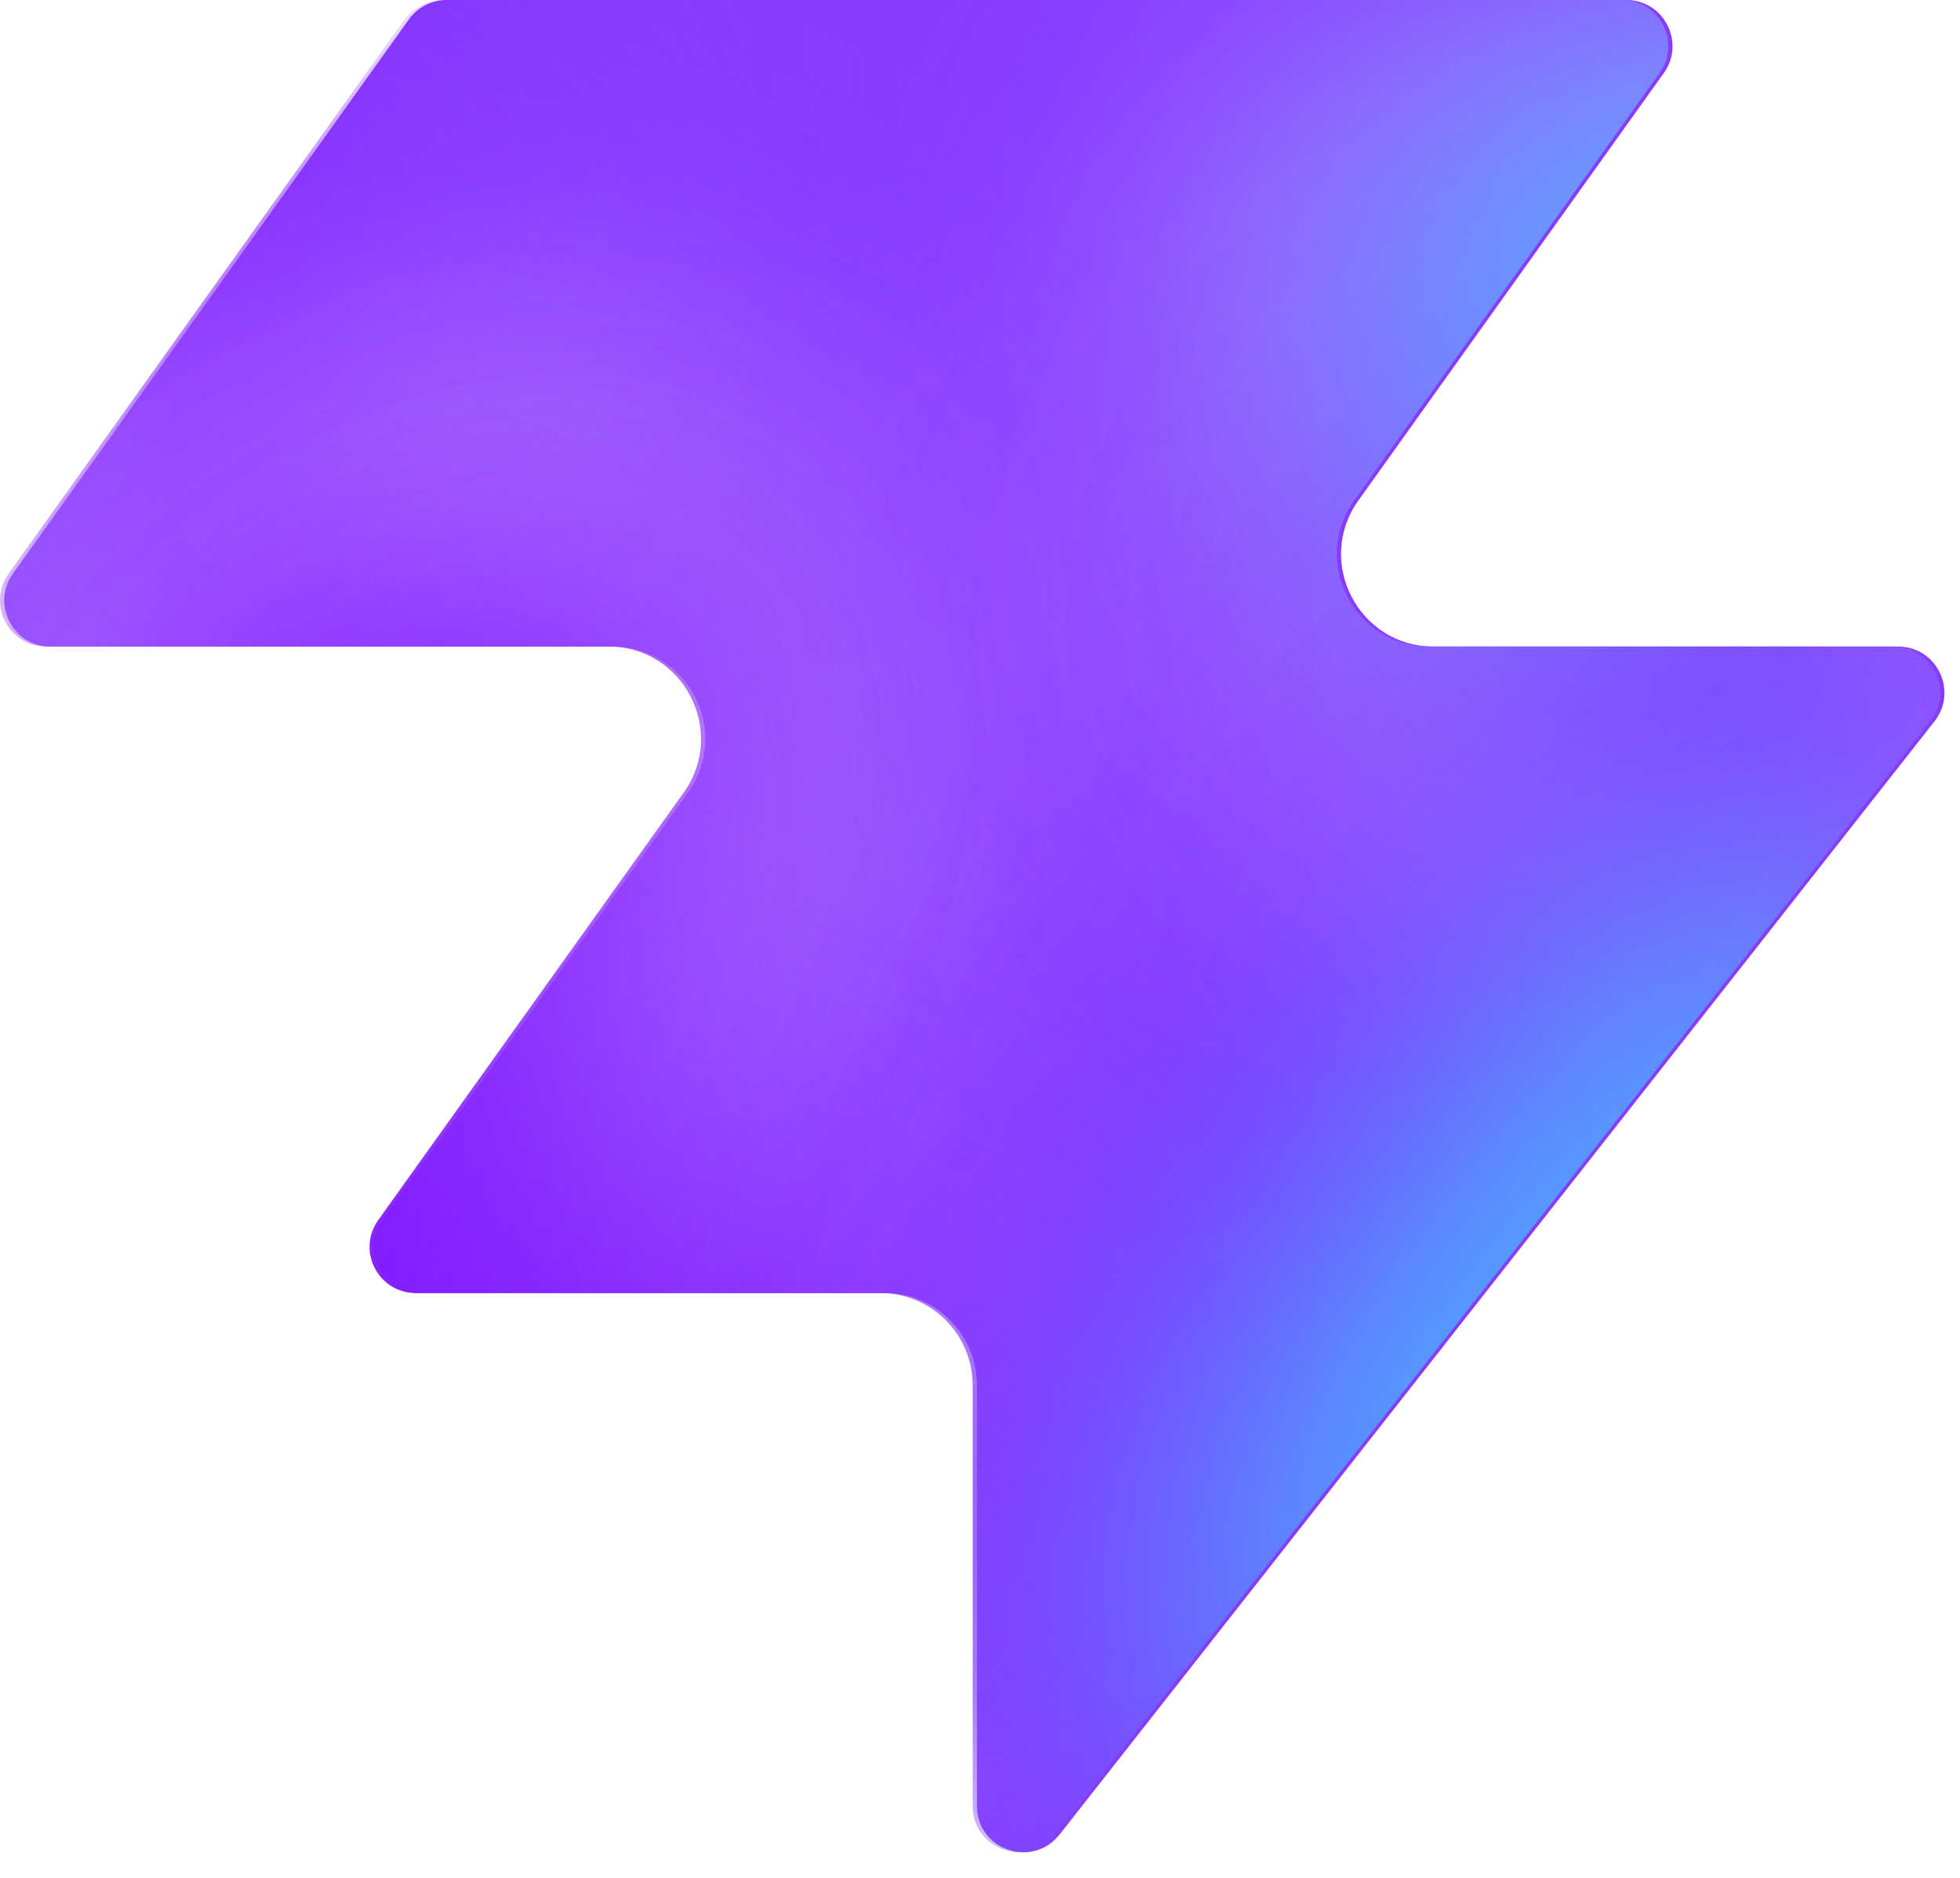
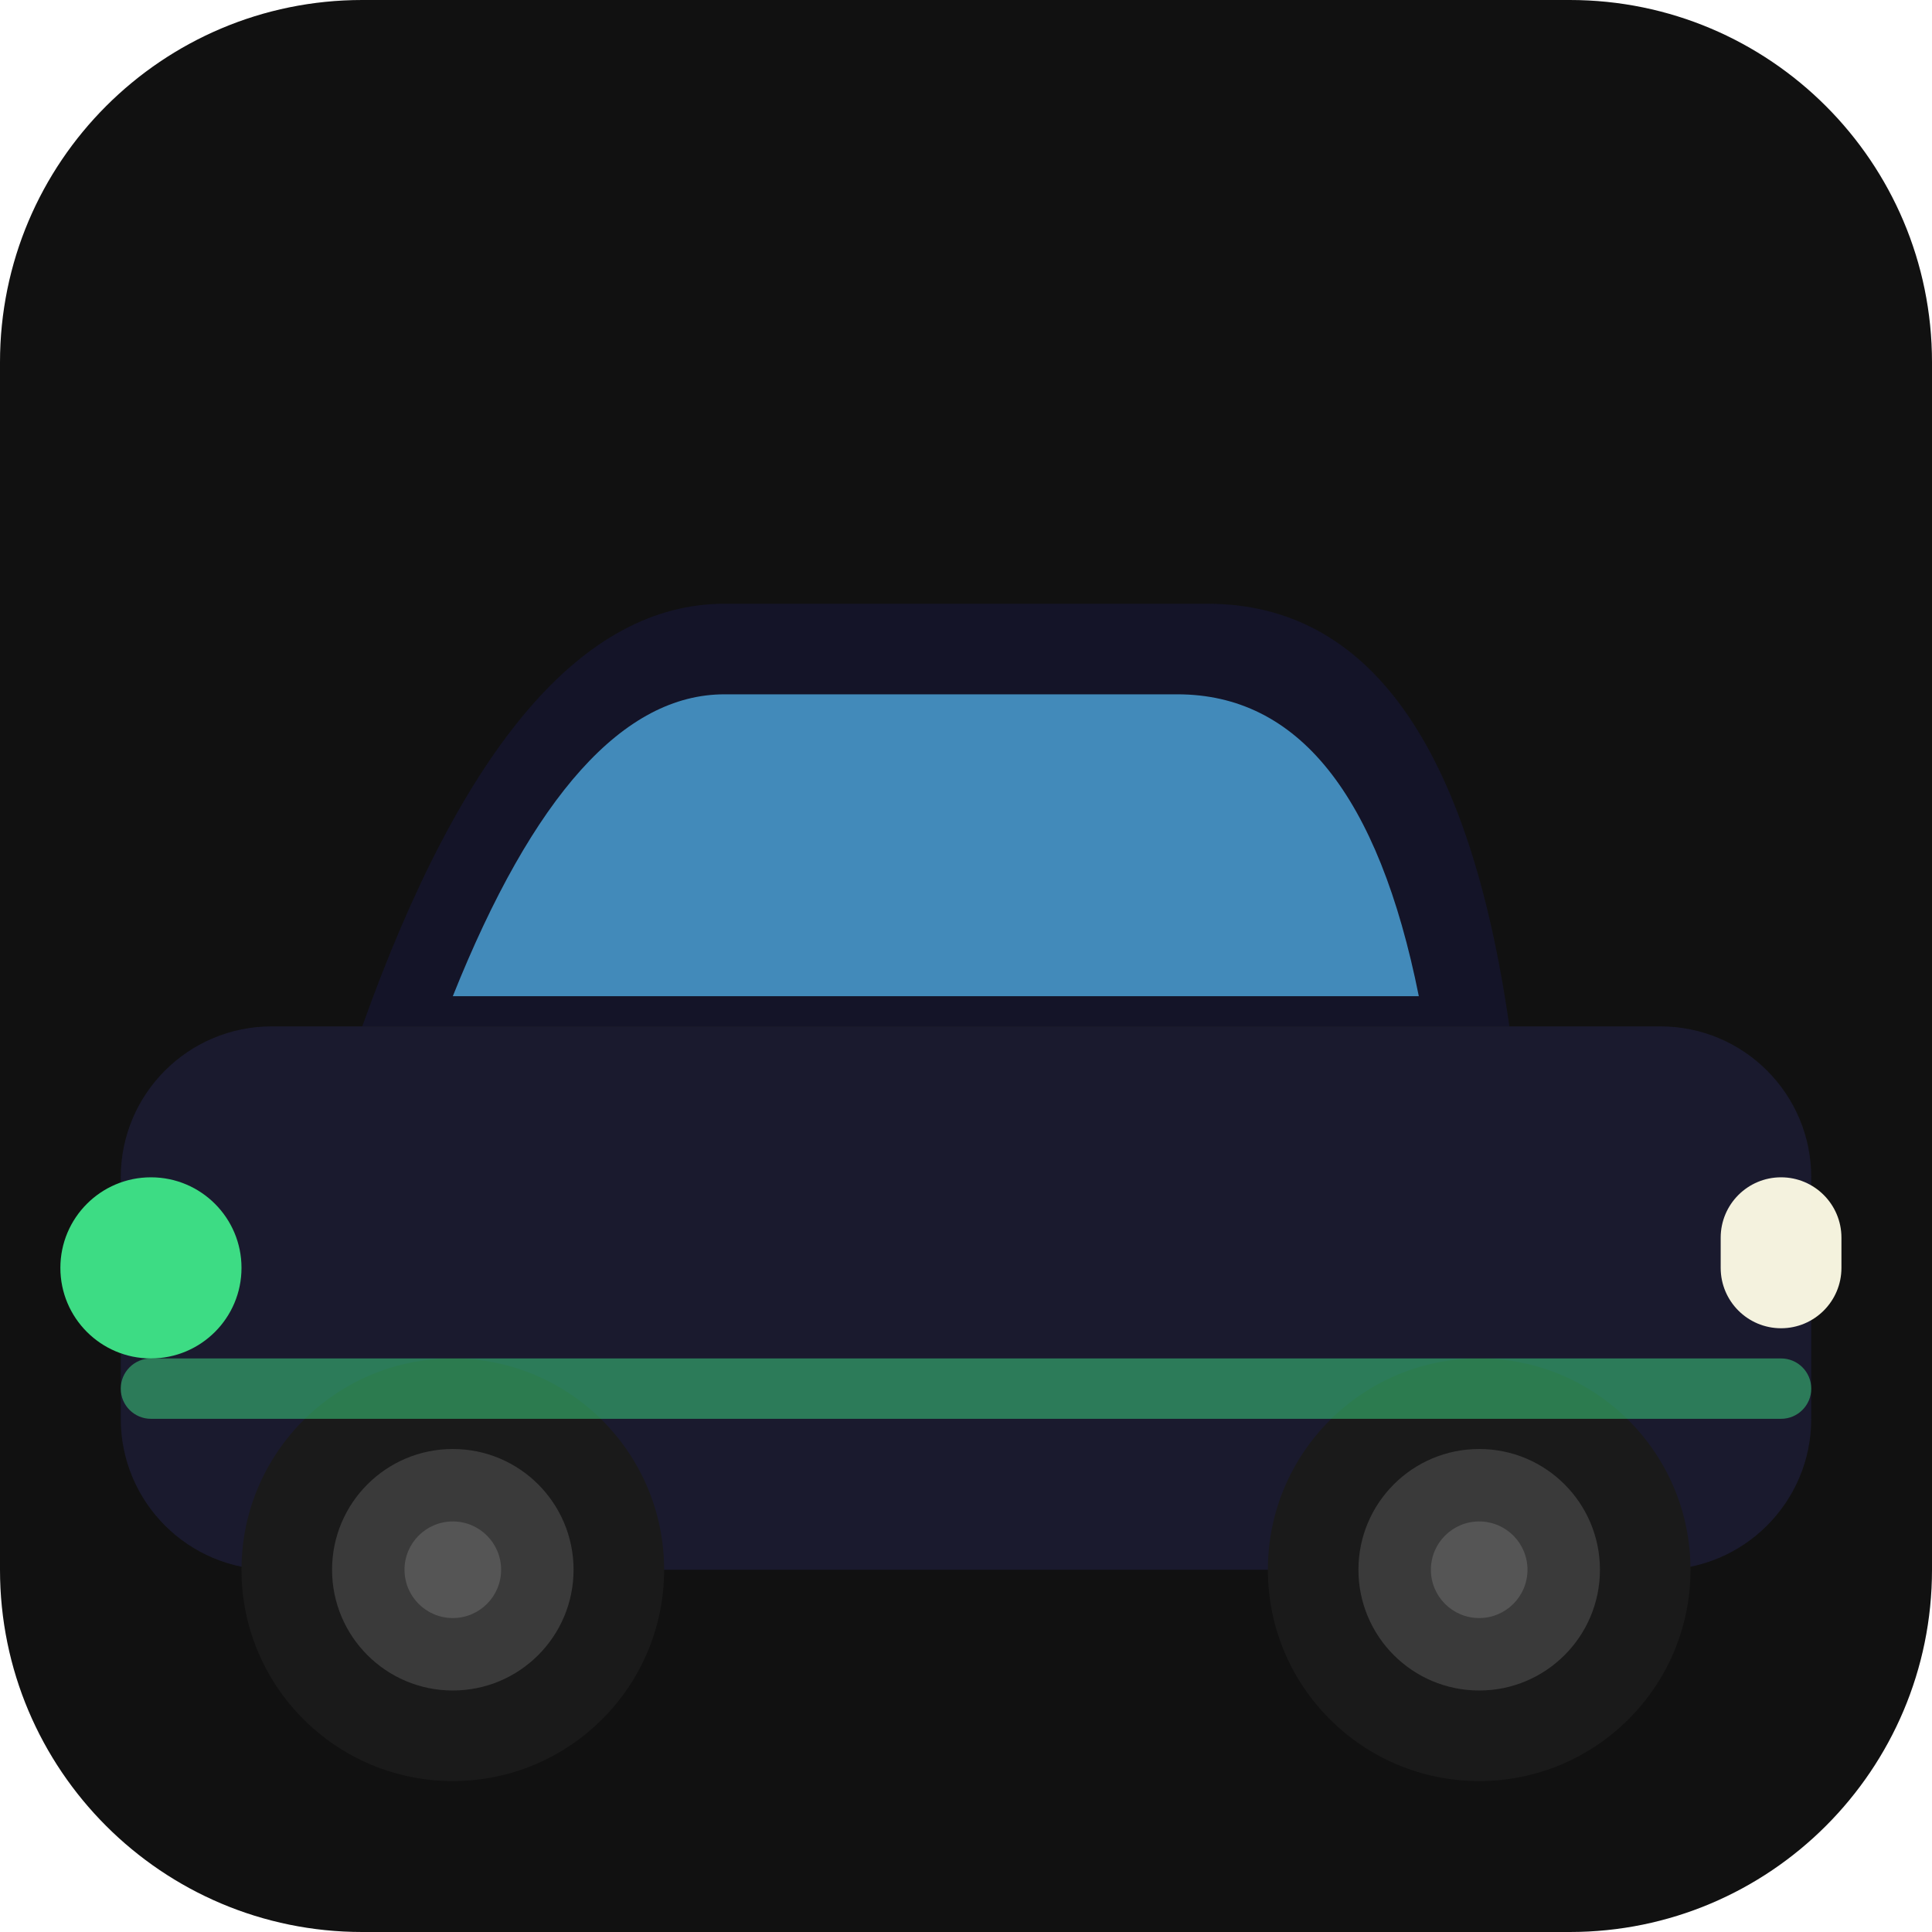
- <svg xmlns="http://www.w3.org/2000/svg" width="48" height="46" fill="none" viewBox="0 0 48 46">
-   <path fill="#863bff" d="M25.946 44.938c-.664.845-2.021.375-2.021-.698V33.937a2.26 2.26 0 0 0-2.262-2.262H10.287c-.92 0-1.456-1.04-.92-1.788l7.48-10.471c1.07-1.497 0-3.578-1.842-3.578H1.237c-.92 0-1.456-1.04-.92-1.788L10.013.474c.214-.297.556-.474.92-.474h28.894c.92 0 1.456 1.04.92 1.788l-7.48 10.471c-1.07 1.498 0 3.579 1.842 3.579h11.377c.943 0 1.473 1.088.89 1.83L25.947 44.94z" style="fill:#863bff;fill:color(display-p3 .525 .23 1);fill-opacity:1" />
-   <mask id="a" width="48" height="46" x="0" y="0" maskUnits="userSpaceOnUse" style="mask-type:alpha">
-     <path fill="#000" d="M25.842 44.938c-.664.844-2.021.375-2.021-.698V33.937a2.26 2.26 0 0 0-2.262-2.262H10.183c-.92 0-1.456-1.04-.92-1.788l7.48-10.471c1.07-1.498 0-3.579-1.842-3.579H1.133c-.92 0-1.456-1.04-.92-1.787L9.91.473c.214-.297.556-.474.92-.474h28.894c.92 0 1.456 1.04.92 1.788l-7.48 10.471c-1.07 1.498 0 3.578 1.842 3.578h11.377c.943 0 1.473 1.088.89 1.832L25.843 44.94z" style="fill:#000;fill-opacity:1" />
-   </mask>
-   <g mask="url(#a)">
-     <g filter="url(#b)">
-       <ellipse cx="5.508" cy="14.704" fill="#ede6ff" rx="5.508" ry="14.704" style="fill:#ede6ff;fill:color(display-p3 .927 .903 1);fill-opacity:1" transform="matrix(.00324 1 1 -.00324 -4.47 31.516)" />
-     </g>
-     <g filter="url(#c)">
-       <ellipse cx="10.399" cy="29.851" fill="#ede6ff" rx="10.399" ry="29.851" style="fill:#ede6ff;fill:color(display-p3 .927 .903 1);fill-opacity:1" transform="matrix(.00324 1 1 -.00324 -39.328 7.883)" />
-     </g>
-     <g filter="url(#d)">
-       <ellipse cx="5.508" cy="30.487" fill="#7e14ff" rx="5.508" ry="30.487" style="fill:#7e14ff;fill:color(display-p3 .492 .077 1);fill-opacity:1" transform="rotate(89.814 -25.913 -14.639)scale(1 -1)" />
-     </g>
-     <g filter="url(#e)">
-       <ellipse cx="5.508" cy="30.599" fill="#7e14ff" rx="5.508" ry="30.599" style="fill:#7e14ff;fill:color(display-p3 .492 .077 1);fill-opacity:1" transform="rotate(89.814 -32.644 -3.334)scale(1 -1)" />
-     </g>
-     <g filter="url(#f)">
-       <ellipse cx="5.508" cy="30.599" fill="#7e14ff" rx="5.508" ry="30.599" style="fill:#7e14ff;fill:color(display-p3 .492 .077 1);fill-opacity:1" transform="matrix(.00324 1 1 -.00324 -34.34 30.47)" />
-     </g>
-     <g filter="url(#g)">
-       <ellipse cx="14.072" cy="22.078" fill="#ede6ff" rx="14.072" ry="22.078" style="fill:#ede6ff;fill:color(display-p3 .927 .903 1);fill-opacity:1" transform="rotate(93.35 24.506 48.493)scale(-1 1)" />
-     </g>
-     <g filter="url(#h)">
-       <ellipse cx="3.47" cy="21.501" fill="#7e14ff" rx="3.47" ry="21.501" style="fill:#7e14ff;fill:color(display-p3 .492 .077 1);fill-opacity:1" transform="rotate(89.009 28.708 47.59)scale(-1 1)" />
-     </g>
-     <g filter="url(#i)">
-       <ellipse cx="3.47" cy="21.501" fill="#7e14ff" rx="3.47" ry="21.501" style="fill:#7e14ff;fill:color(display-p3 .492 .077 1);fill-opacity:1" transform="rotate(89.009 28.708 47.59)scale(-1 1)" />
-     </g>
-     <g filter="url(#j)">
-       <ellipse cx=".387" cy="8.972" fill="#7e14ff" rx="4.407" ry="29.108" style="fill:#7e14ff;fill:color(display-p3 .492 .077 1);fill-opacity:1" transform="rotate(39.51 .387 8.972)" />
-     </g>
-     <g filter="url(#k)">
-       <ellipse cx="47.523" cy="-6.092" fill="#7e14ff" rx="4.407" ry="29.108" style="fill:#7e14ff;fill:color(display-p3 .492 .077 1);fill-opacity:1" transform="rotate(37.892 47.523 -6.092)" />
-     </g>
-     <g filter="url(#l)">
-       <ellipse cx="41.412" cy="6.333" fill="#47bfff" rx="5.971" ry="9.665" style="fill:#47bfff;fill:color(display-p3 .28 .748 1);fill-opacity:1" transform="rotate(37.892 41.412 6.333)" />
-     </g>
-     <g filter="url(#m)">
-       <ellipse cx="-1.879" cy="38.332" fill="#7e14ff" rx="4.407" ry="29.108" style="fill:#7e14ff;fill:color(display-p3 .492 .077 1);fill-opacity:1" transform="rotate(37.892 -1.88 38.332)" />
-     </g>
-     <g filter="url(#n)">
-       <ellipse cx="-1.879" cy="38.332" fill="#7e14ff" rx="4.407" ry="29.108" style="fill:#7e14ff;fill:color(display-p3 .492 .077 1);fill-opacity:1" transform="rotate(37.892 -1.88 38.332)" />
-     </g>
-     <g filter="url(#o)">
-       <ellipse cx="35.651" cy="29.907" fill="#7e14ff" rx="4.407" ry="29.108" style="fill:#7e14ff;fill:color(display-p3 .492 .077 1);fill-opacity:1" transform="rotate(37.892 35.651 29.907)" />
-     </g>
-     <g filter="url(#p)">
-       <ellipse cx="38.418" cy="32.4" fill="#47bfff" rx="5.971" ry="15.297" style="fill:#47bfff;fill:color(display-p3 .28 .748 1);fill-opacity:1" transform="rotate(37.892 38.418 32.4)" />
-     </g>
-   </g>
-   <defs>
-     <filter id="b" width="60.045" height="41.654" x="-19.77" y="16.149" color-interpolation-filters="sRGB" filterUnits="userSpaceOnUse">
-       <feFlood flood-opacity="0" result="BackgroundImageFix" />
-       <feBlend in="SourceGraphic" in2="BackgroundImageFix" result="shape" />
-       <feGaussianBlur result="effect1_foregroundBlur_2002_17158" stdDeviation="7.659" />
-     </filter>
-     <filter id="c" width="90.34" height="51.437" x="-54.613" y="-7.533" color-interpolation-filters="sRGB" filterUnits="userSpaceOnUse">
-       <feFlood flood-opacity="0" result="BackgroundImageFix" />
-       <feBlend in="SourceGraphic" in2="BackgroundImageFix" result="shape" />
-       <feGaussianBlur result="effect1_foregroundBlur_2002_17158" stdDeviation="7.659" />
-     </filter>
-     <filter id="d" width="79.355" height="29.4" x="-49.64" y="2.03" color-interpolation-filters="sRGB" filterUnits="userSpaceOnUse">
-       <feFlood flood-opacity="0" result="BackgroundImageFix" />
-       <feBlend in="SourceGraphic" in2="BackgroundImageFix" result="shape" />
-       <feGaussianBlur result="effect1_foregroundBlur_2002_17158" stdDeviation="4.596" />
-     </filter>
-     <filter id="e" width="79.579" height="29.4" x="-45.045" y="20.029" color-interpolation-filters="sRGB" filterUnits="userSpaceOnUse">
-       <feFlood flood-opacity="0" result="BackgroundImageFix" />
-       <feBlend in="SourceGraphic" in2="BackgroundImageFix" result="shape" />
-       <feGaussianBlur result="effect1_foregroundBlur_2002_17158" stdDeviation="4.596" />
-     </filter>
-     <filter id="f" width="79.579" height="29.4" x="-43.513" y="21.178" color-interpolation-filters="sRGB" filterUnits="userSpaceOnUse">
-       <feFlood flood-opacity="0" result="BackgroundImageFix" />
-       <feBlend in="SourceGraphic" in2="BackgroundImageFix" result="shape" />
-       <feGaussianBlur result="effect1_foregroundBlur_2002_17158" stdDeviation="4.596" />
-     </filter>
-     <filter id="g" width="74.749" height="58.852" x="15.756" y="-17.901" color-interpolation-filters="sRGB" filterUnits="userSpaceOnUse">
-       <feFlood flood-opacity="0" result="BackgroundImageFix" />
-       <feBlend in="SourceGraphic" in2="BackgroundImageFix" result="shape" />
-       <feGaussianBlur result="effect1_foregroundBlur_2002_17158" stdDeviation="7.659" />
-     </filter>
-     <filter id="h" width="61.377" height="25.362" x="23.548" y="2.284" color-interpolation-filters="sRGB" filterUnits="userSpaceOnUse">
-       <feFlood flood-opacity="0" result="BackgroundImageFix" />
-       <feBlend in="SourceGraphic" in2="BackgroundImageFix" result="shape" />
-       <feGaussianBlur result="effect1_foregroundBlur_2002_17158" stdDeviation="4.596" />
-     </filter>
-     <filter id="i" width="61.377" height="25.362" x="23.548" y="2.284" color-interpolation-filters="sRGB" filterUnits="userSpaceOnUse">
-       <feFlood flood-opacity="0" result="BackgroundImageFix" />
-       <feBlend in="SourceGraphic" in2="BackgroundImageFix" result="shape" />
-       <feGaussianBlur result="effect1_foregroundBlur_2002_17158" stdDeviation="4.596" />
-     </filter>
-     <filter id="j" width="56.045" height="63.649" x="-27.636" y="-22.853" color-interpolation-filters="sRGB" filterUnits="userSpaceOnUse">
-       <feFlood flood-opacity="0" result="BackgroundImageFix" />
-       <feBlend in="SourceGraphic" in2="BackgroundImageFix" result="shape" />
-       <feGaussianBlur result="effect1_foregroundBlur_2002_17158" stdDeviation="4.596" />
-     </filter>
-     <filter id="k" width="54.814" height="64.646" x="20.116" y="-38.415" color-interpolation-filters="sRGB" filterUnits="userSpaceOnUse">
-       <feFlood flood-opacity="0" result="BackgroundImageFix" />
-       <feBlend in="SourceGraphic" in2="BackgroundImageFix" result="shape" />
-       <feGaussianBlur result="effect1_foregroundBlur_2002_17158" stdDeviation="4.596" />
-     </filter>
-     <filter id="l" width="33.541" height="35.313" x="24.641" y="-11.323" color-interpolation-filters="sRGB" filterUnits="userSpaceOnUse">
-       <feFlood flood-opacity="0" result="BackgroundImageFix" />
-       <feBlend in="SourceGraphic" in2="BackgroundImageFix" result="shape" />
-       <feGaussianBlur result="effect1_foregroundBlur_2002_17158" stdDeviation="4.596" />
-     </filter>
-     <filter id="m" width="54.814" height="64.646" x="-29.286" y="6.009" color-interpolation-filters="sRGB" filterUnits="userSpaceOnUse">
-       <feFlood flood-opacity="0" result="BackgroundImageFix" />
-       <feBlend in="SourceGraphic" in2="BackgroundImageFix" result="shape" />
-       <feGaussianBlur result="effect1_foregroundBlur_2002_17158" stdDeviation="4.596" />
-     </filter>
-     <filter id="n" width="54.814" height="64.646" x="-29.286" y="6.009" color-interpolation-filters="sRGB" filterUnits="userSpaceOnUse">
-       <feFlood flood-opacity="0" result="BackgroundImageFix" />
-       <feBlend in="SourceGraphic" in2="BackgroundImageFix" result="shape" />
-       <feGaussianBlur result="effect1_foregroundBlur_2002_17158" stdDeviation="4.596" />
-     </filter>
-     <filter id="o" width="54.814" height="64.646" x="8.244" y="-2.416" color-interpolation-filters="sRGB" filterUnits="userSpaceOnUse">
-       <feFlood flood-opacity="0" result="BackgroundImageFix" />
-       <feBlend in="SourceGraphic" in2="BackgroundImageFix" result="shape" />
-       <feGaussianBlur result="effect1_foregroundBlur_2002_17158" stdDeviation="4.596" />
-     </filter>
-     <filter id="p" width="39.409" height="43.623" x="18.713" y="10.588" color-interpolation-filters="sRGB" filterUnits="userSpaceOnUse">
-       <feFlood flood-opacity="0" result="BackgroundImageFix" />
-       <feBlend in="SourceGraphic" in2="BackgroundImageFix" result="shape" />
-       <feGaussianBlur result="effect1_foregroundBlur_2002_17158" stdDeviation="4.596" />
-     </filter>
-   </defs>
+ <svg xmlns="http://www.w3.org/2000/svg" viewBox="0 0 32 32" width="32" height="32">
+   <rect width="32" height="32" rx="6" fill="#111" />
+   <rect x="2" y="17" width="28" height="9" rx="2.5" fill="#1a1a2e" />
+   <path d="M6 17 Q8.5 10 12 10 L20 10 Q24 10 25 17Z" fill="#141428" />
+   <path d="M7.5 16.5 Q9.5 11.5 12 11.5 L19.5 11.5 Q22.5 11.5 23.5 16.5Z" fill="#4a9fd4" opacity="0.85" />
+   <circle cx="7.5" cy="26" r="3.5" fill="#1a1a1a" />
+   <circle cx="7.5" cy="26" r="2" fill="#3a3a3a" />
+   <circle cx="7.5" cy="26" r="0.8" fill="#555" />
+   <circle cx="24.5" cy="26" r="3.5" fill="#1a1a1a" />
+   <circle cx="24.5" cy="26" r="2" fill="#3a3a3a" />
+   <circle cx="24.5" cy="26" r="0.8" fill="#555" />
+   <rect x="28.5" y="19.5" width="2" height="2.5" rx="1" fill="#fffde7" opacity="0.95" />
+   <circle cx="2.5" cy="21" r="1.5" fill="#3ddc84" />
+   <rect x="2" y="22.5" width="28" height="1" rx="0.5" fill="#3ddc84" opacity="0.5" />
</svg>
